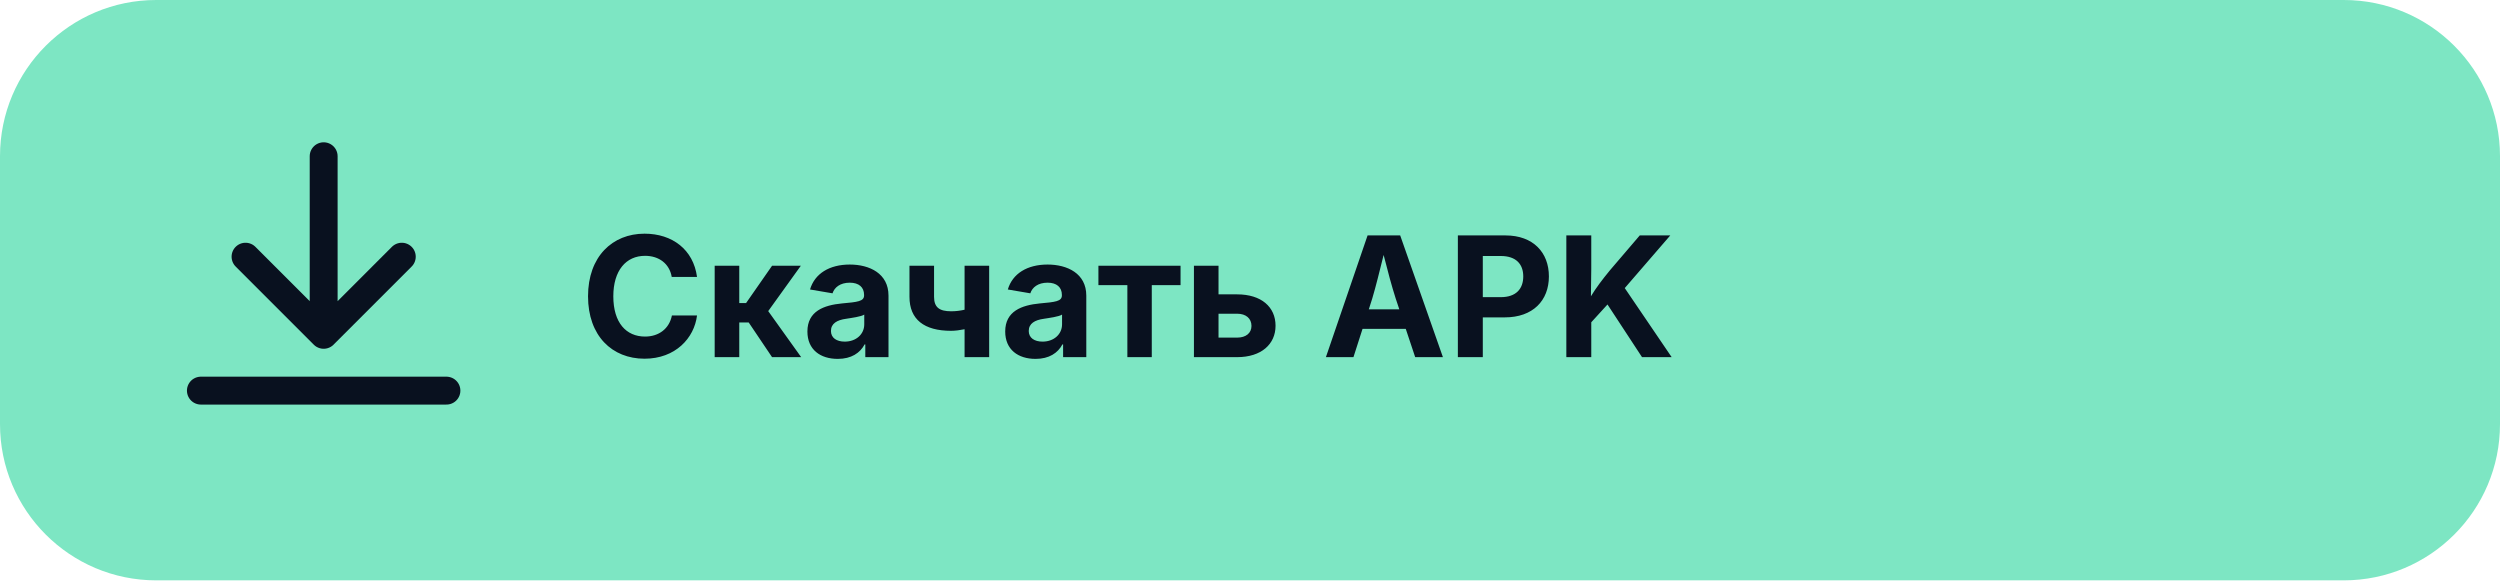
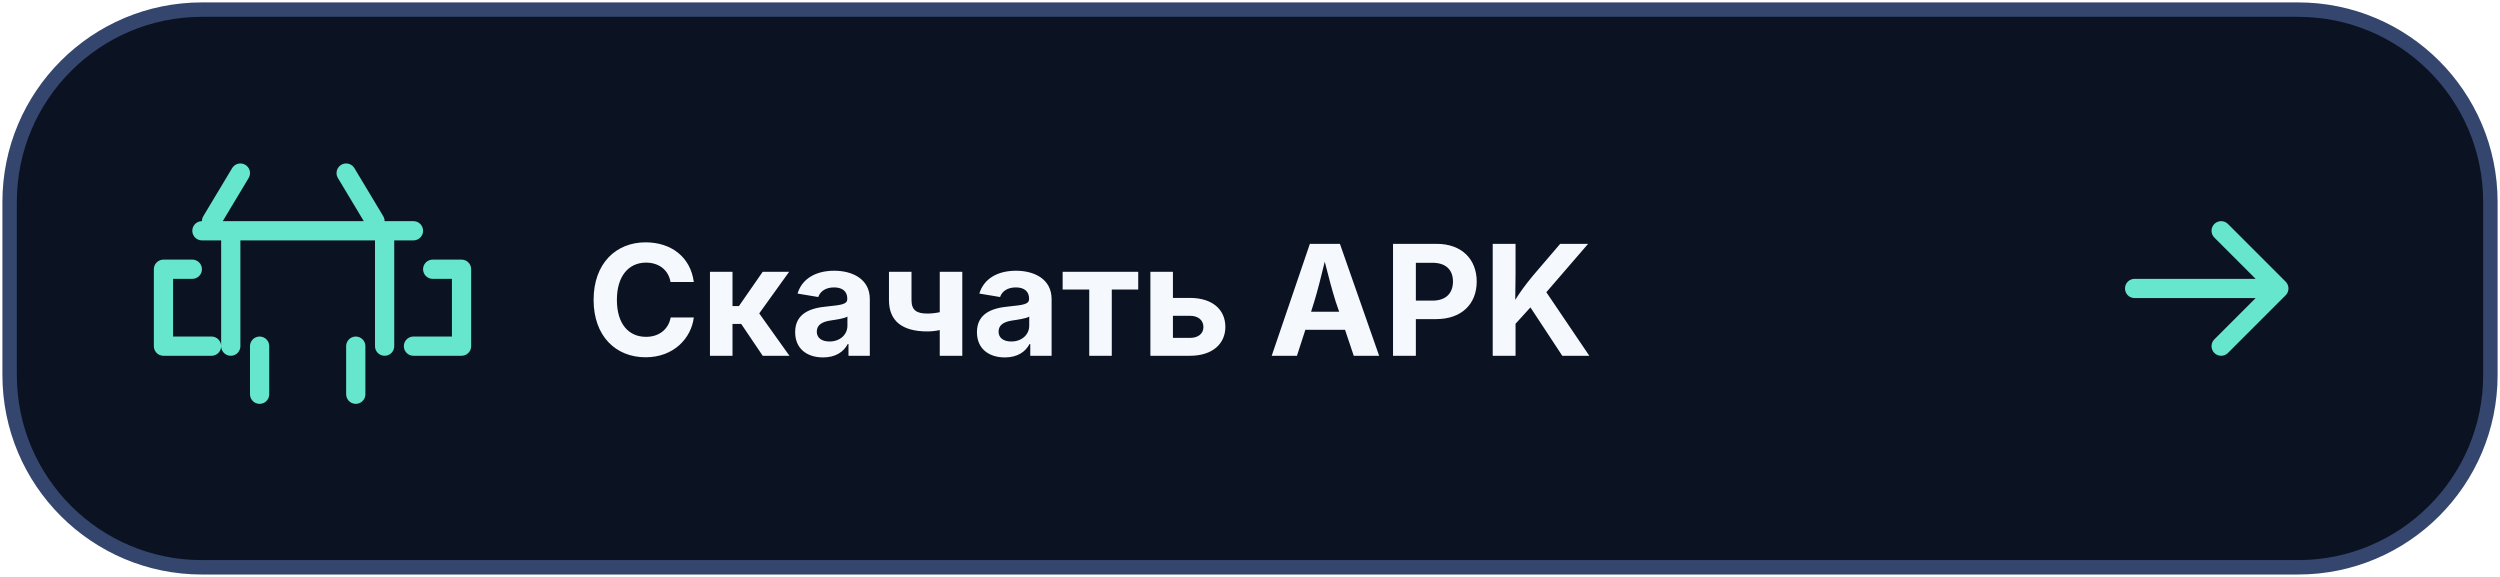
- <svg xmlns="http://www.w3.org/2000/svg" width="224" height="52" viewBox="0 0 224 52" role="img" aria-labelledby="title desc">
-   <rect width="224" height="52" rx="14" fill="#7DE6C3" />
-   <path d="M29 14v16m-7-7 7 7 7-7M18 35h22" fill="none" stroke="#09111F" stroke-linecap="round" stroke-linejoin="round" stroke-width="2.5" />
-   <text x="52" y="32" fill="#09111F" font-family="Inter,Segoe UI,Arial,sans-serif" font-size="15" font-weight="700">Скачать APK</text>
+ <svg xmlns="http://www.w3.org/2000/svg" width="260" height="60" viewBox="0 0 260 60" role="img" aria-labelledby="title desc">
+   <rect x="1" y="1" width="258" height="58" rx="20" fill="#0B1222" stroke="#34466D" stroke-width="1.5" />
+   <path d="m22 23 3-5m14 5-3-5M21 24h22M24 25v11m16-11v11m-13 0v5m10-5v5M20 28h-3v8h5m23-8h3v8h-5" fill="none" stroke="#65E6CD" stroke-linecap="round" stroke-linejoin="round" stroke-width="2" />
+   <text x="61" y="37" fill="#F5F8FC" font-family="Inter,Segoe UI,Arial,sans-serif" font-size="16" font-weight="650">Скачать APK</text>
+   <path d="M222 30h15m-6-6 6 6-6 6" fill="none" stroke="#65E6CD" stroke-linecap="round" stroke-linejoin="round" stroke-width="2" />
</svg>
